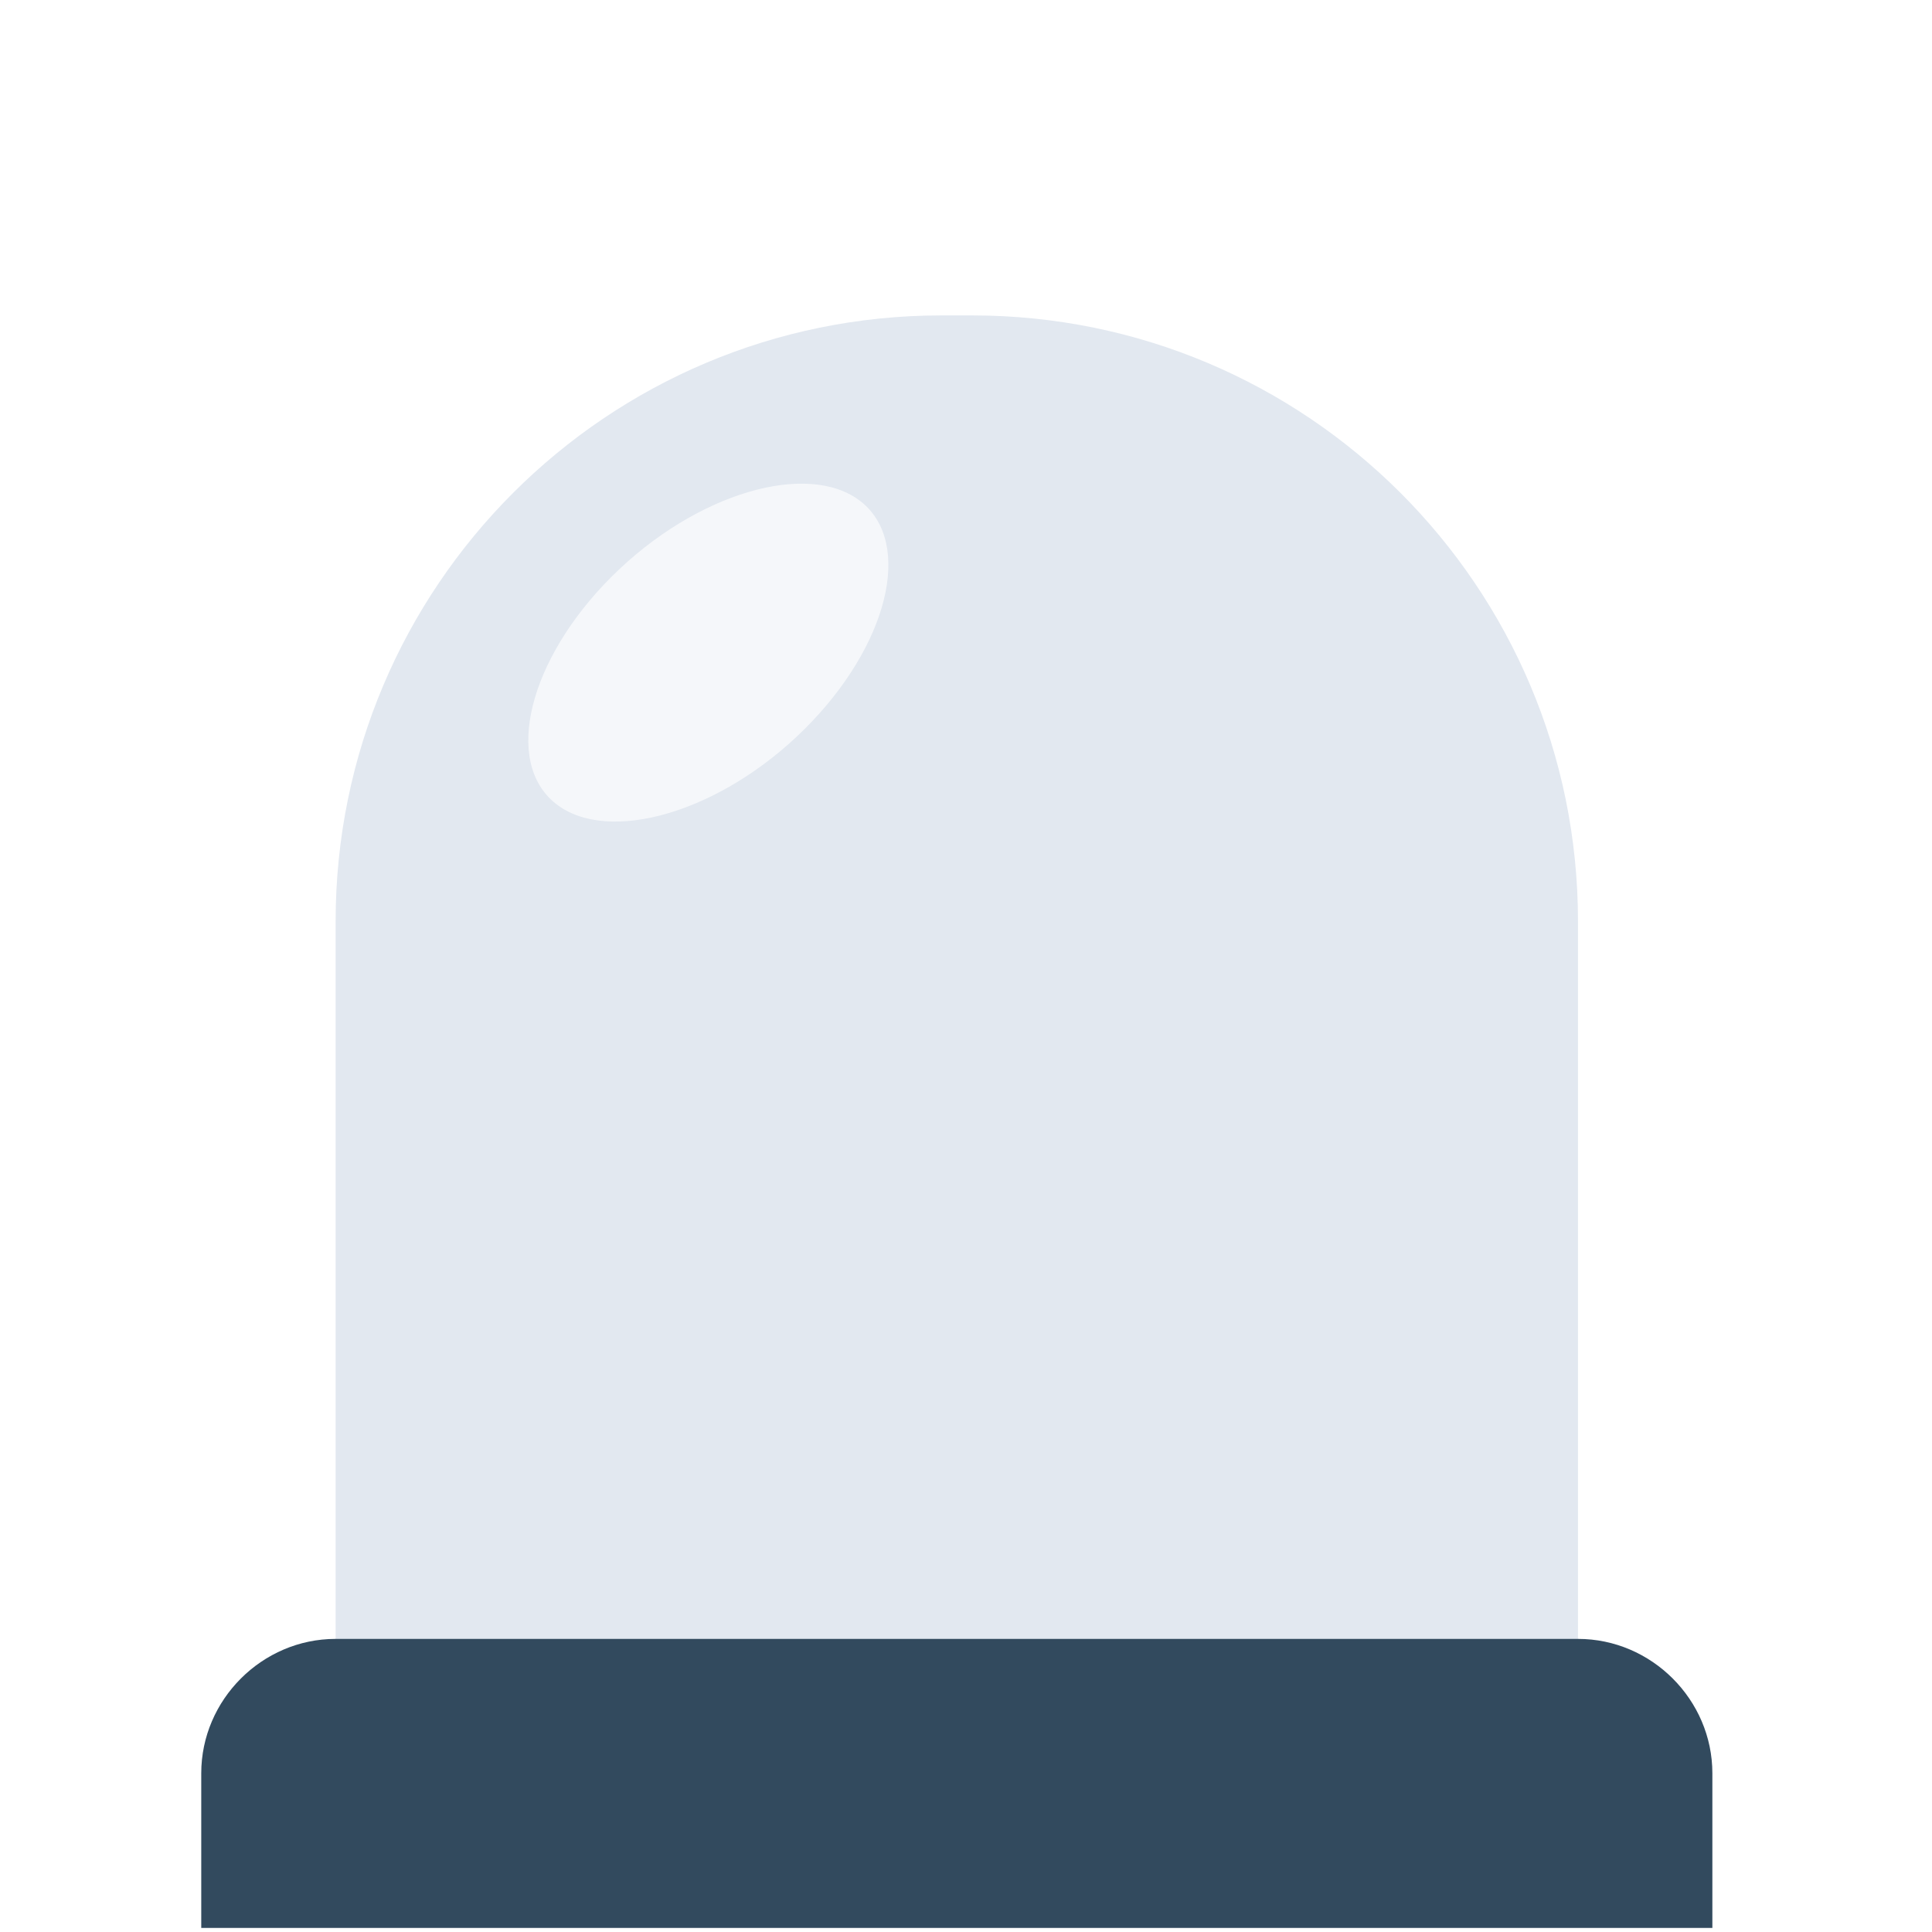
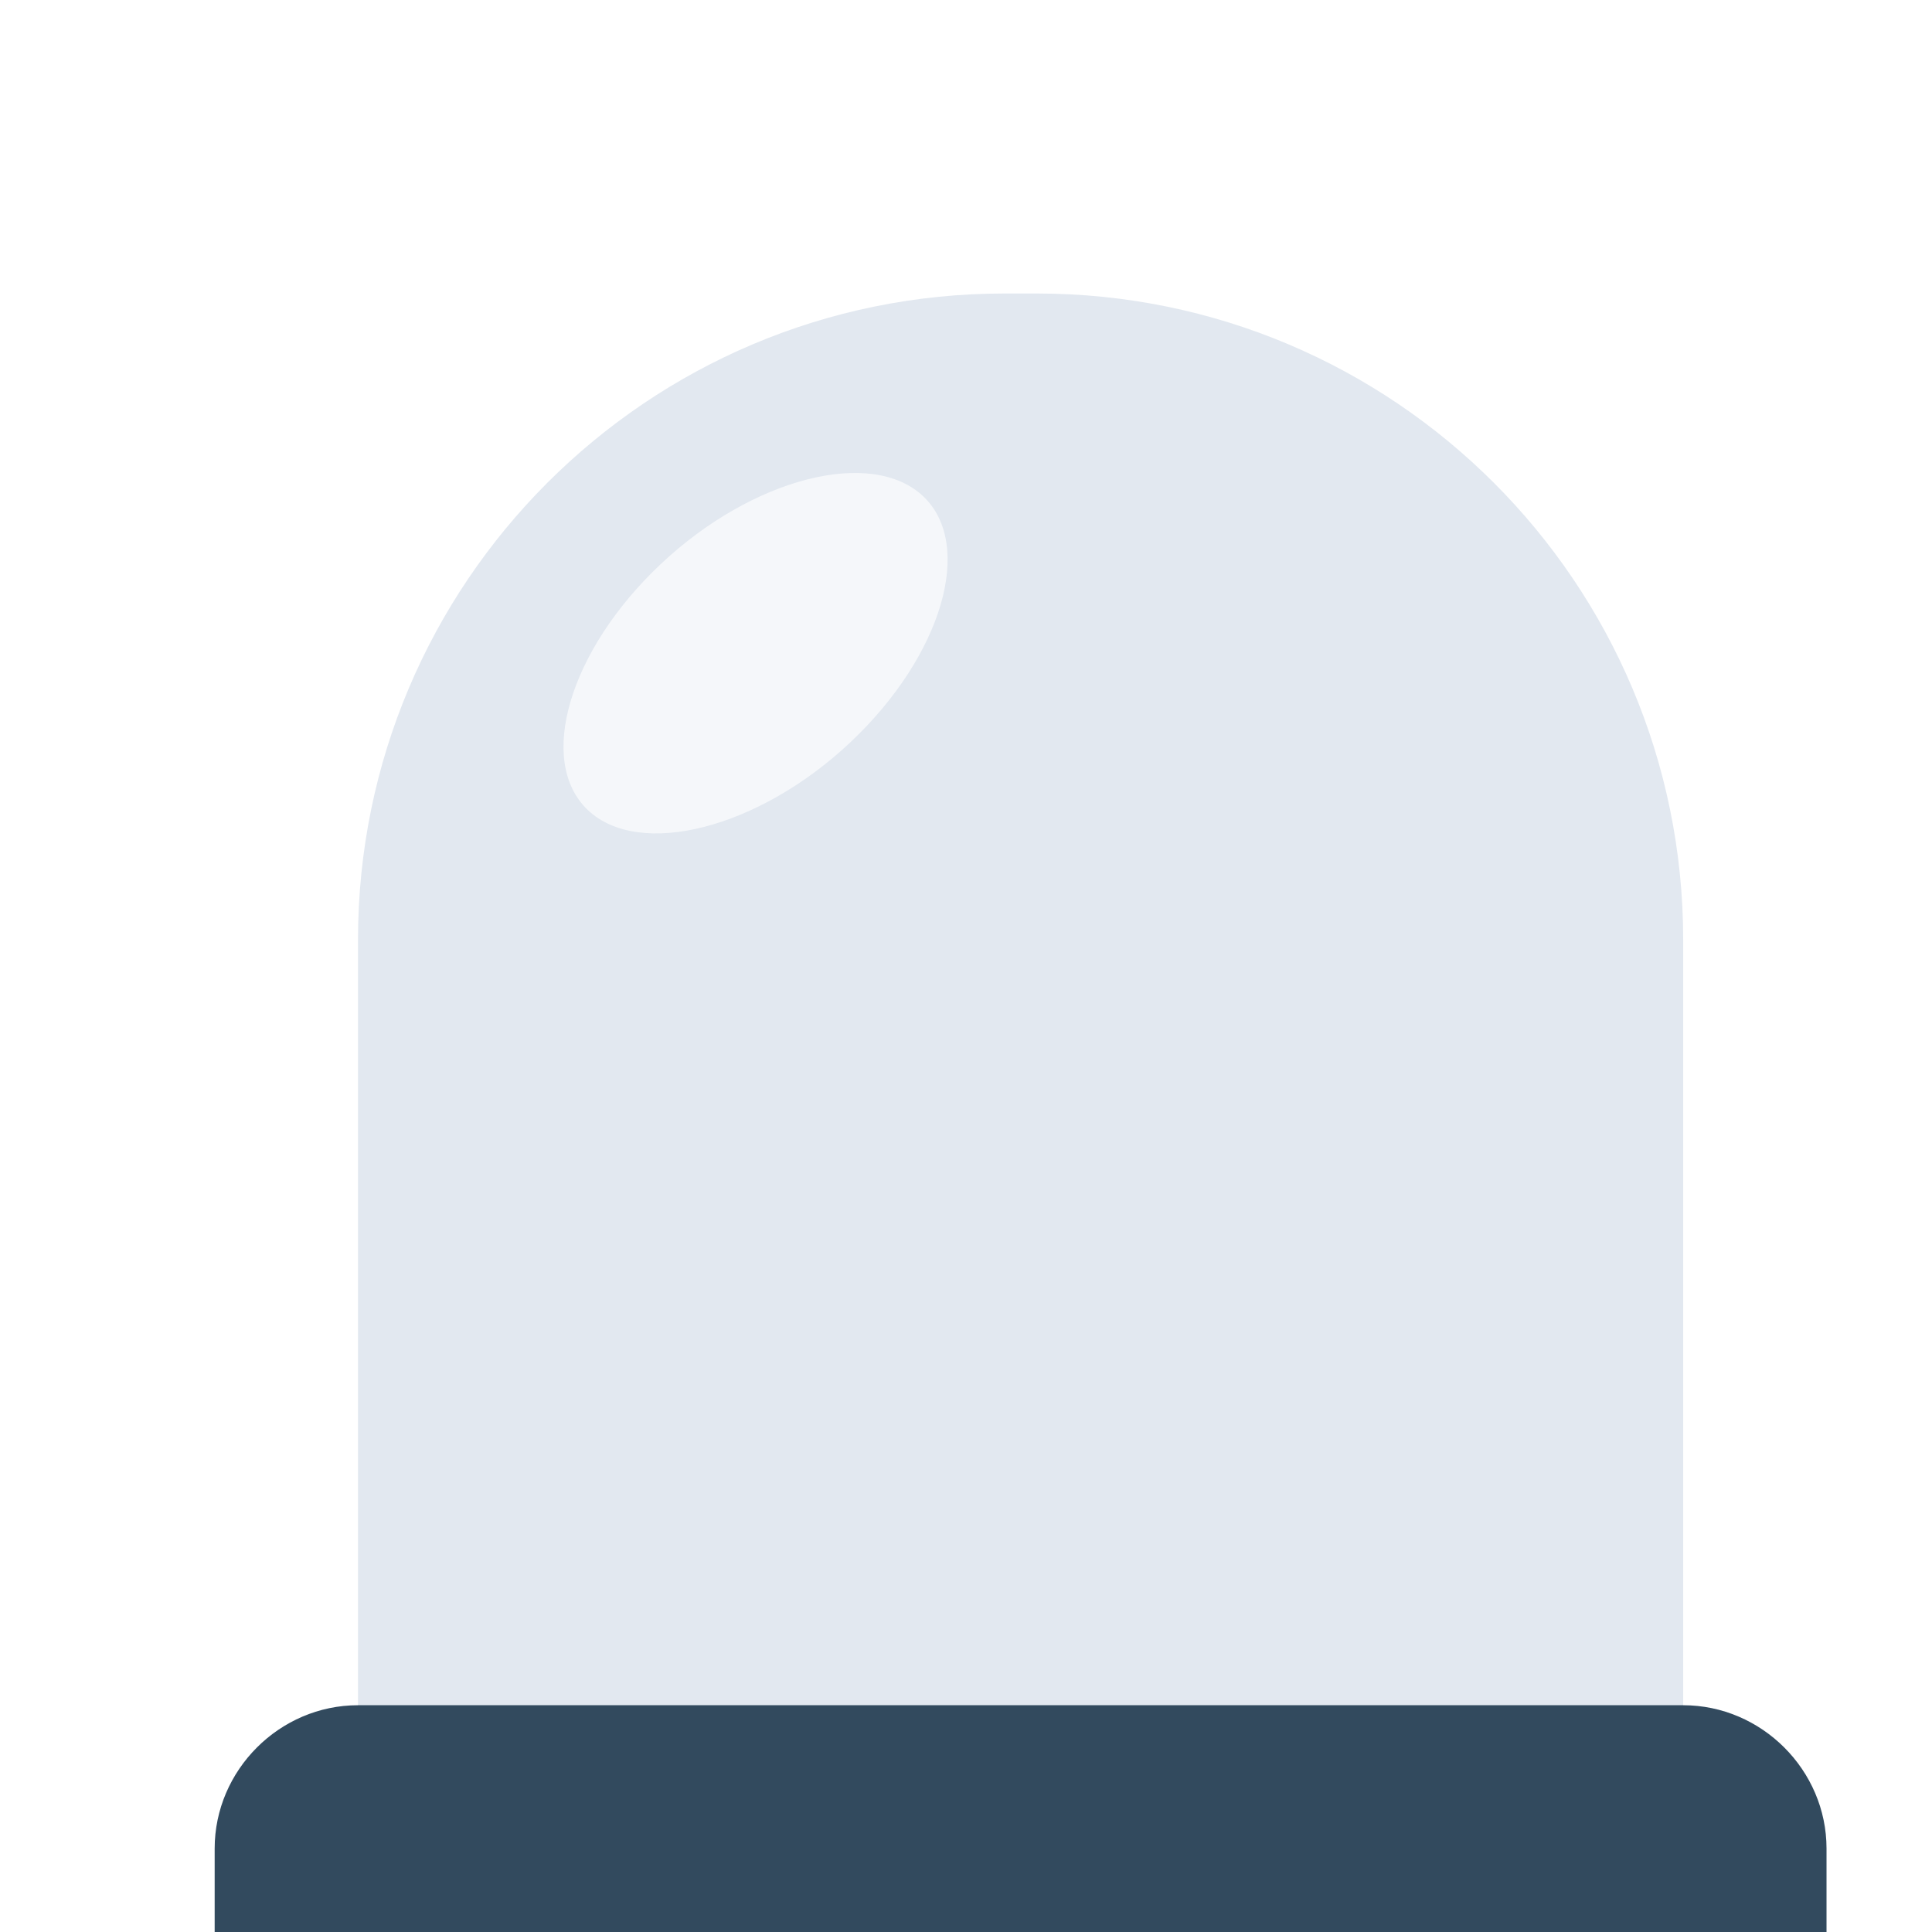
- <svg xmlns="http://www.w3.org/2000/svg" width="32" height="32" viewBox="-50 64 480 480" class="h-full w-full">
+ <svg xmlns="http://www.w3.org/2000/svg" width="32" height="32" viewBox="-50 74 450 450" class="h-full w-full">
  <defs>
    <linearGradient id="fill_0" gradientTransform="rotate(90)">
      <stop offset="100%" stop-color="#e2e8f0" />
    </linearGradient>
    <linearGradient id="fill_1" gradientTransform="rotate(90)">
      <stop offset="100%" stop-color="#4ade80">
        <animate attributeName="stop-color" attributeType="XML" values="#86efac;#4ade80;#22c55e" dur="2" repeatCount="indefinite" />
      </stop>
    </linearGradient>
    <linearGradient id="fill_2" gradientTransform="rotate(90)">
      <stop offset="100%" stop-color="#f59e0b">
        <animate attributeName="stop-color" attributeType="XML" values="#fde047;#facc15;#eab308" dur="0.7" repeatCount="indefinite" />
      </stop>
    </linearGradient>
    <linearGradient id="fill_3" gradientTransform="rotate(90)">
      <stop offset="100%" stop-color="#ef4444">
        <animate attributeName="stop-color" attributeType="XML" values="#f87171;#dc2626;#ef4444" dur="0.6" repeatCount="indefinite" />
      </stop>
    </linearGradient>
  </defs>
  <path fill="url(#fill_0)" d="M342.047 510.236H33.386V292.913c0-83.15 67.401-150.55 150.551-150.55h7.56c83.149 0 150.55 67.4 150.55 150.55v217.323Z" />
  <g>
    <path fill="#FFFFFFaa" d="M148.031 246.93c-21.417 20.157-49.133 27.086-61.102 15.747-11.968-11.338-4.41-37.165 17.008-57.323 21.417-20.157 49.134-27.086 61.102-15.748 11.969 11.339 4.41 37.166-17.008 57.323Z" />
    <path fill="#324A5E" d="M375.433 542.992H0v-38.425c0-18.268 15.118-33.386 33.386-33.386h308.661c18.268 0 33.386 15.118 33.386 33.386v38.425Z" />
  </g>
</svg>
